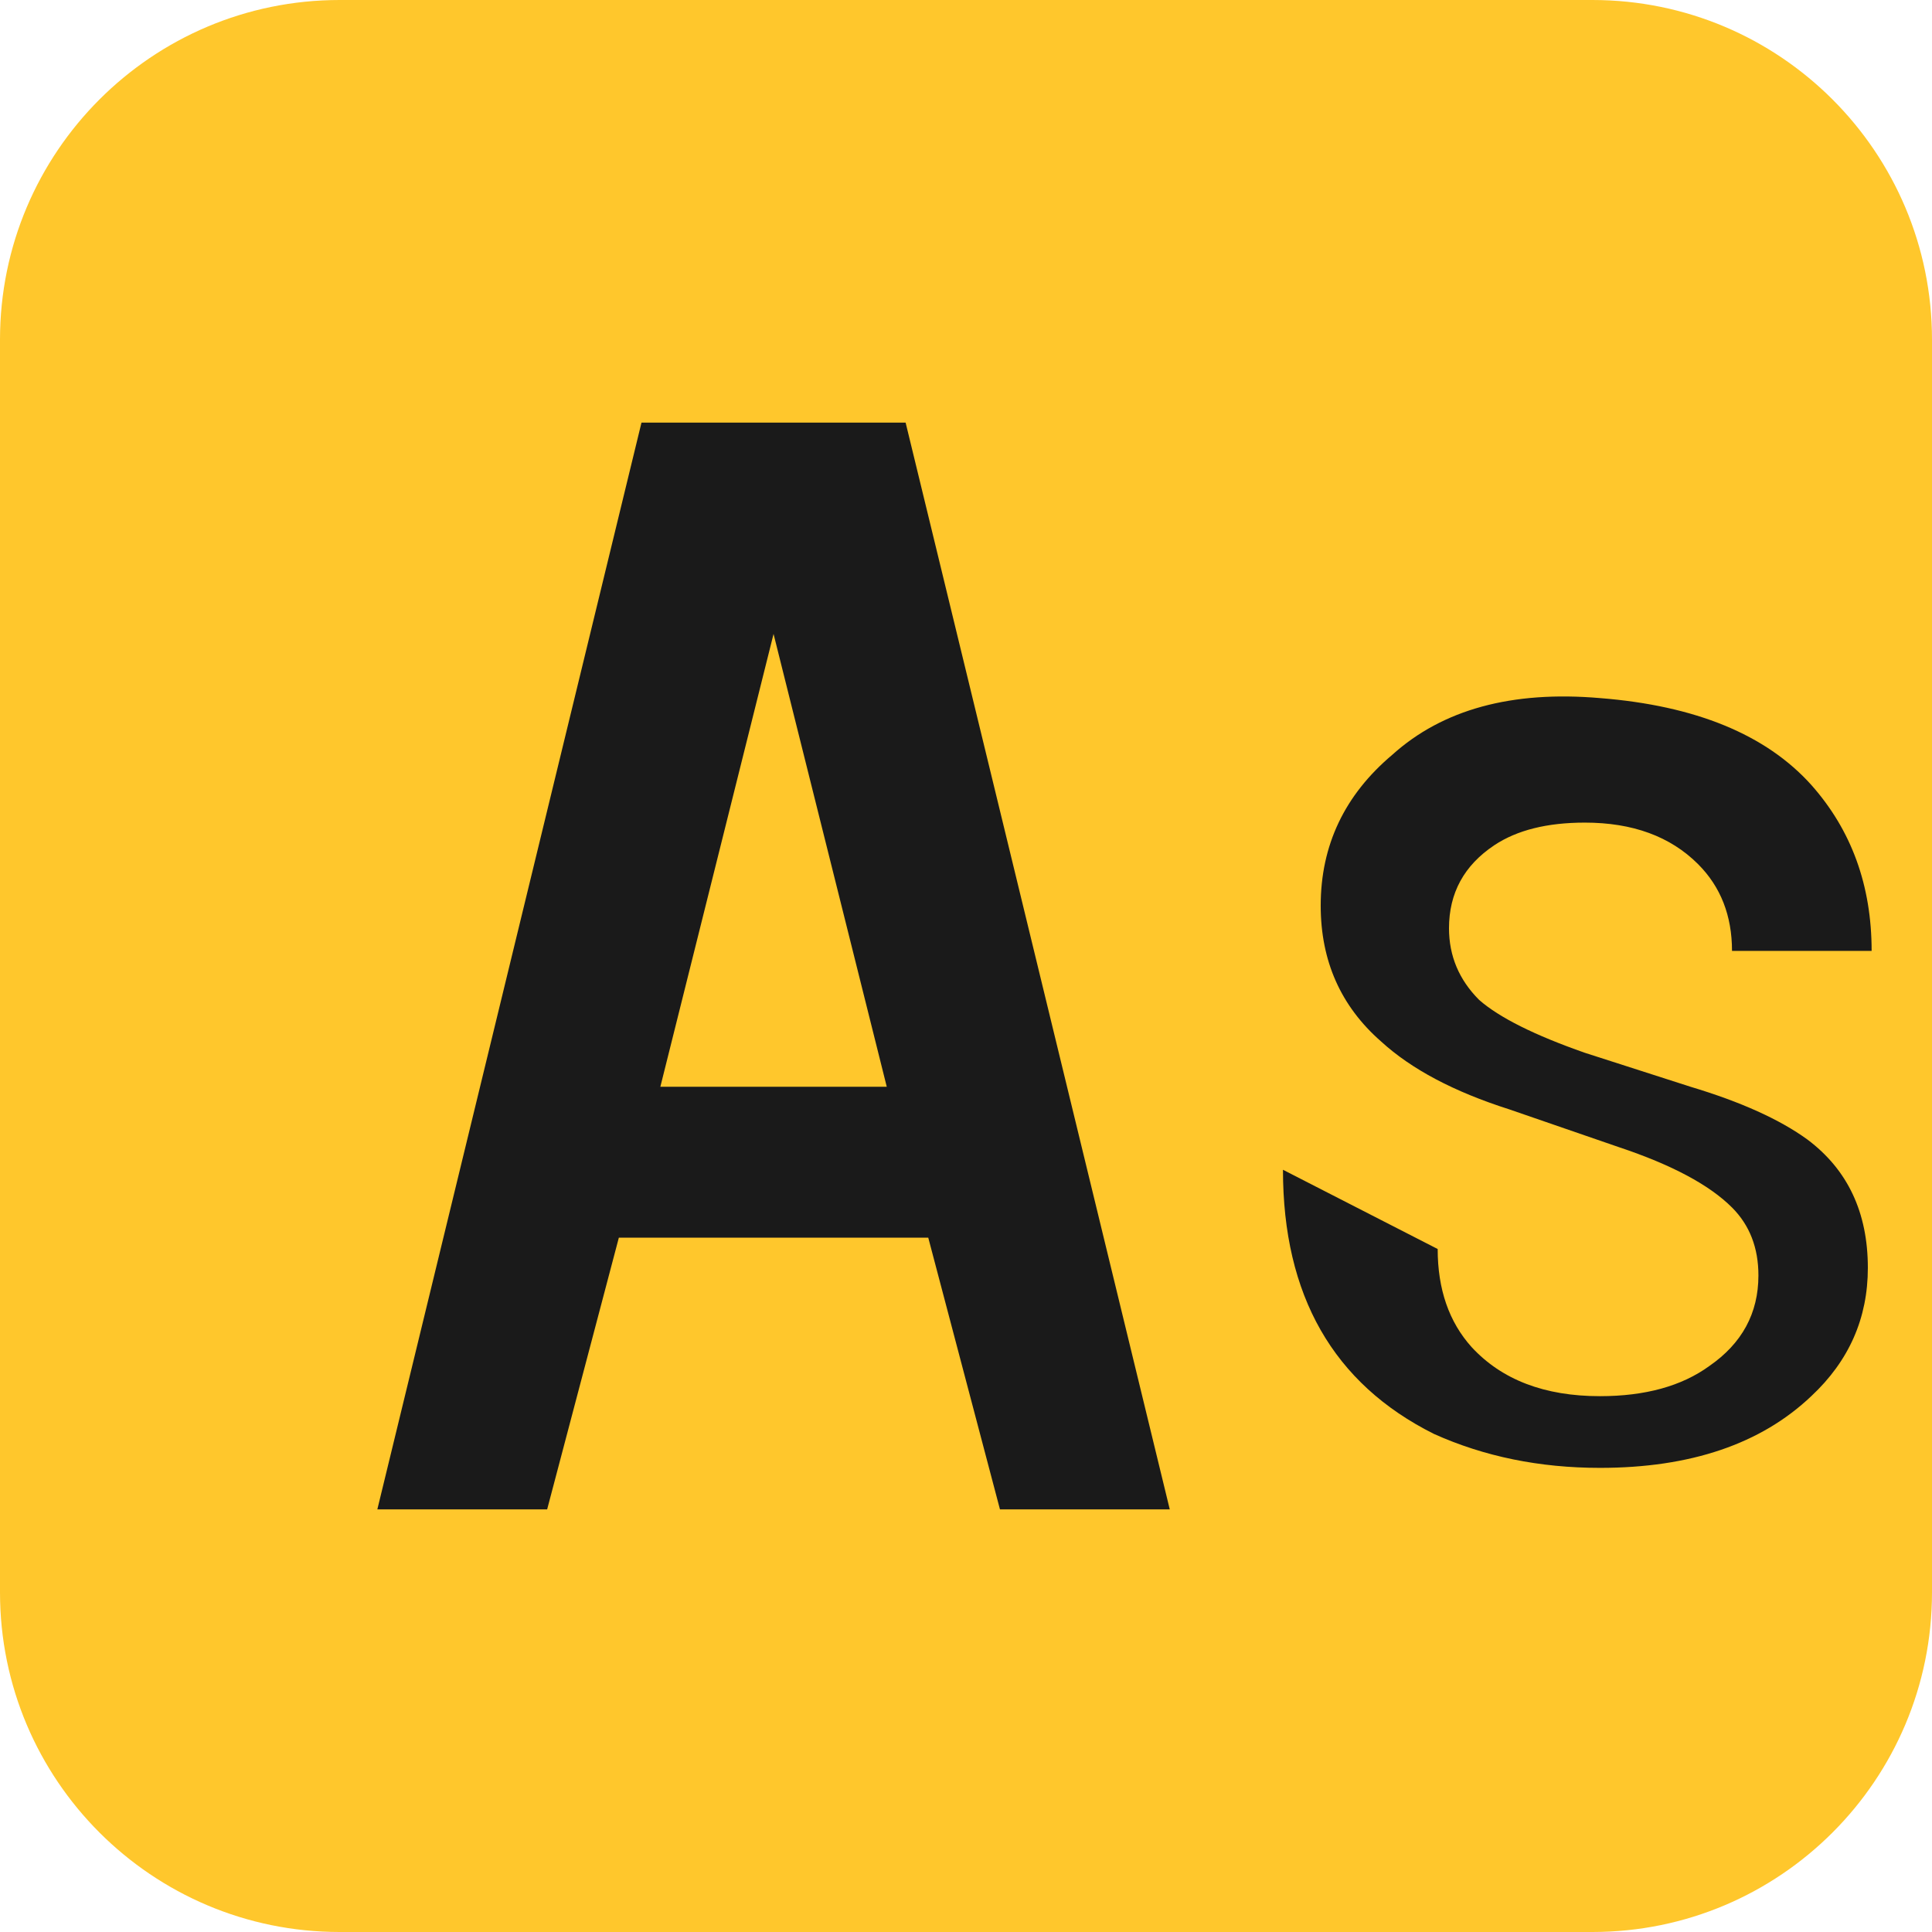
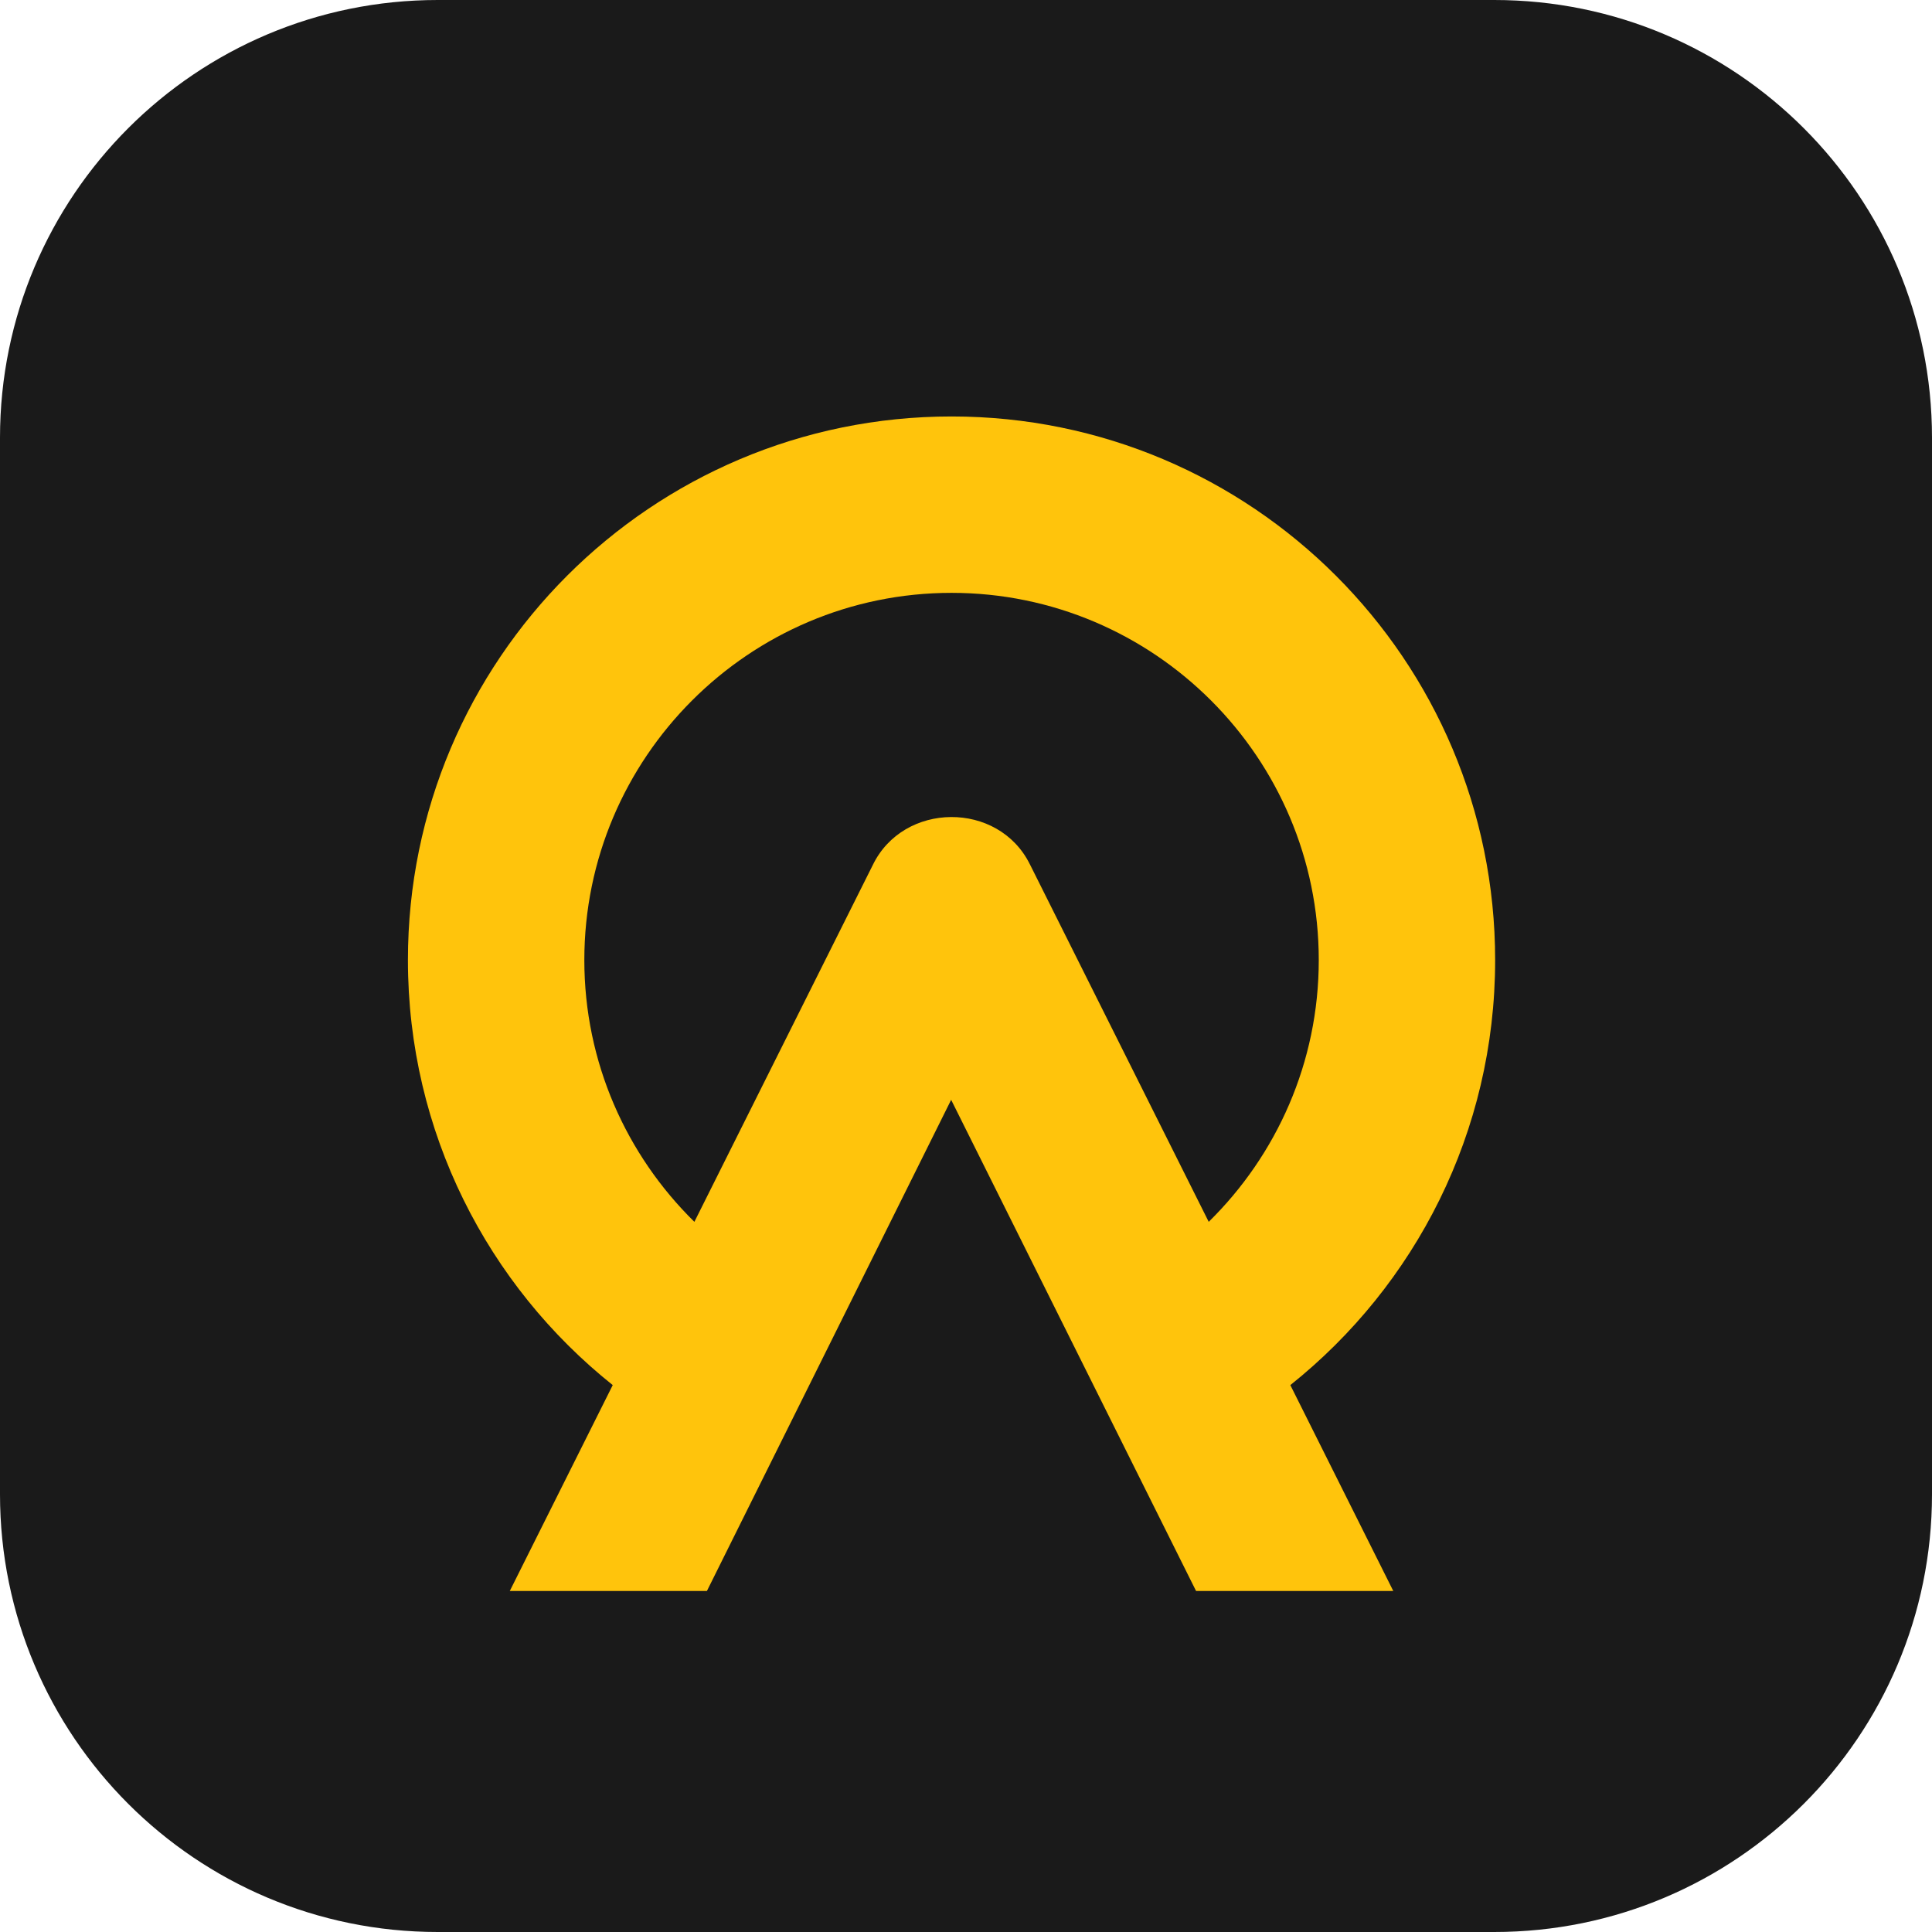
<svg xmlns="http://www.w3.org/2000/svg" viewBox="0 0 1024 1024" width="1024" height="1024">
-   <rect width="1024" height="1024" rx="180" fill="#FFC72C" />
-   <path d="M 200 800 L 340 224 L 480 224 L 620 800 L 530 800 L 492 656 L 328 656 L 290 800 Z            M 350 576 L 470 576 L 410 336 Z" fill="#1A1A1A" />
-   <path d="M 680 620 Q 680 720 760 760 Q 800 778 848 778 Q 920 778 960 740 Q 990 712 990 672            Q 990 628 958 604 Q 936 588 896 576 L 840 558 Q 800 544 784 530 Q 768 514 768 492            Q 768 464 792 448 Q 810 436 840 436 Q 878 436 900 458 Q 918 476 918 504 L 992 504            Q 992 452 960 416 Q 924 376 848 370 Q 778 364 738 400 Q 700 432 700 480            Q 700 524 732 552 Q 756 574 800 588 L 858 608 Q 900 622 918 640 Q 932 654 932 676            Q 932 706 906 724 Q 884 740 848 740 Q 804 740 780 714 Q 762 694 762 662 Z" fill="#1A1A1A" />
+   <rect width="1024" height="1024" rx="232" fill="#1A1A1A" />
+   <g transform="translate(512 532) scale(0.78) translate(-540 -540)">
+     <path fill="#FFC40C" d="M696.34,939.06h134.01l-69.96-139.92c84.8-67.68,139.17-171.88,139.17-288.81,0-204.01-165.39-369.39-369.39-369.39S160.78,306.32,160.78,510.33c0,116.93,54.37,221.13,139.17,288.81l-69.96,139.92h133.95l165.97-333.77,166.43,333.77ZM583.4,445.25c-21.35-43.18-85.97-42.68-106.83.67l-121.14,242.28h0c-46.11-45.29-74.78-108.28-74.78-177.87,0-137.59,111.94-249.53,249.53-249.53s249.53,111.94,249.53,249.53c0,69.59-28.67,132.58-74.78,177.87l-121.52-242.95Z" />
+   </g>
</svg>
